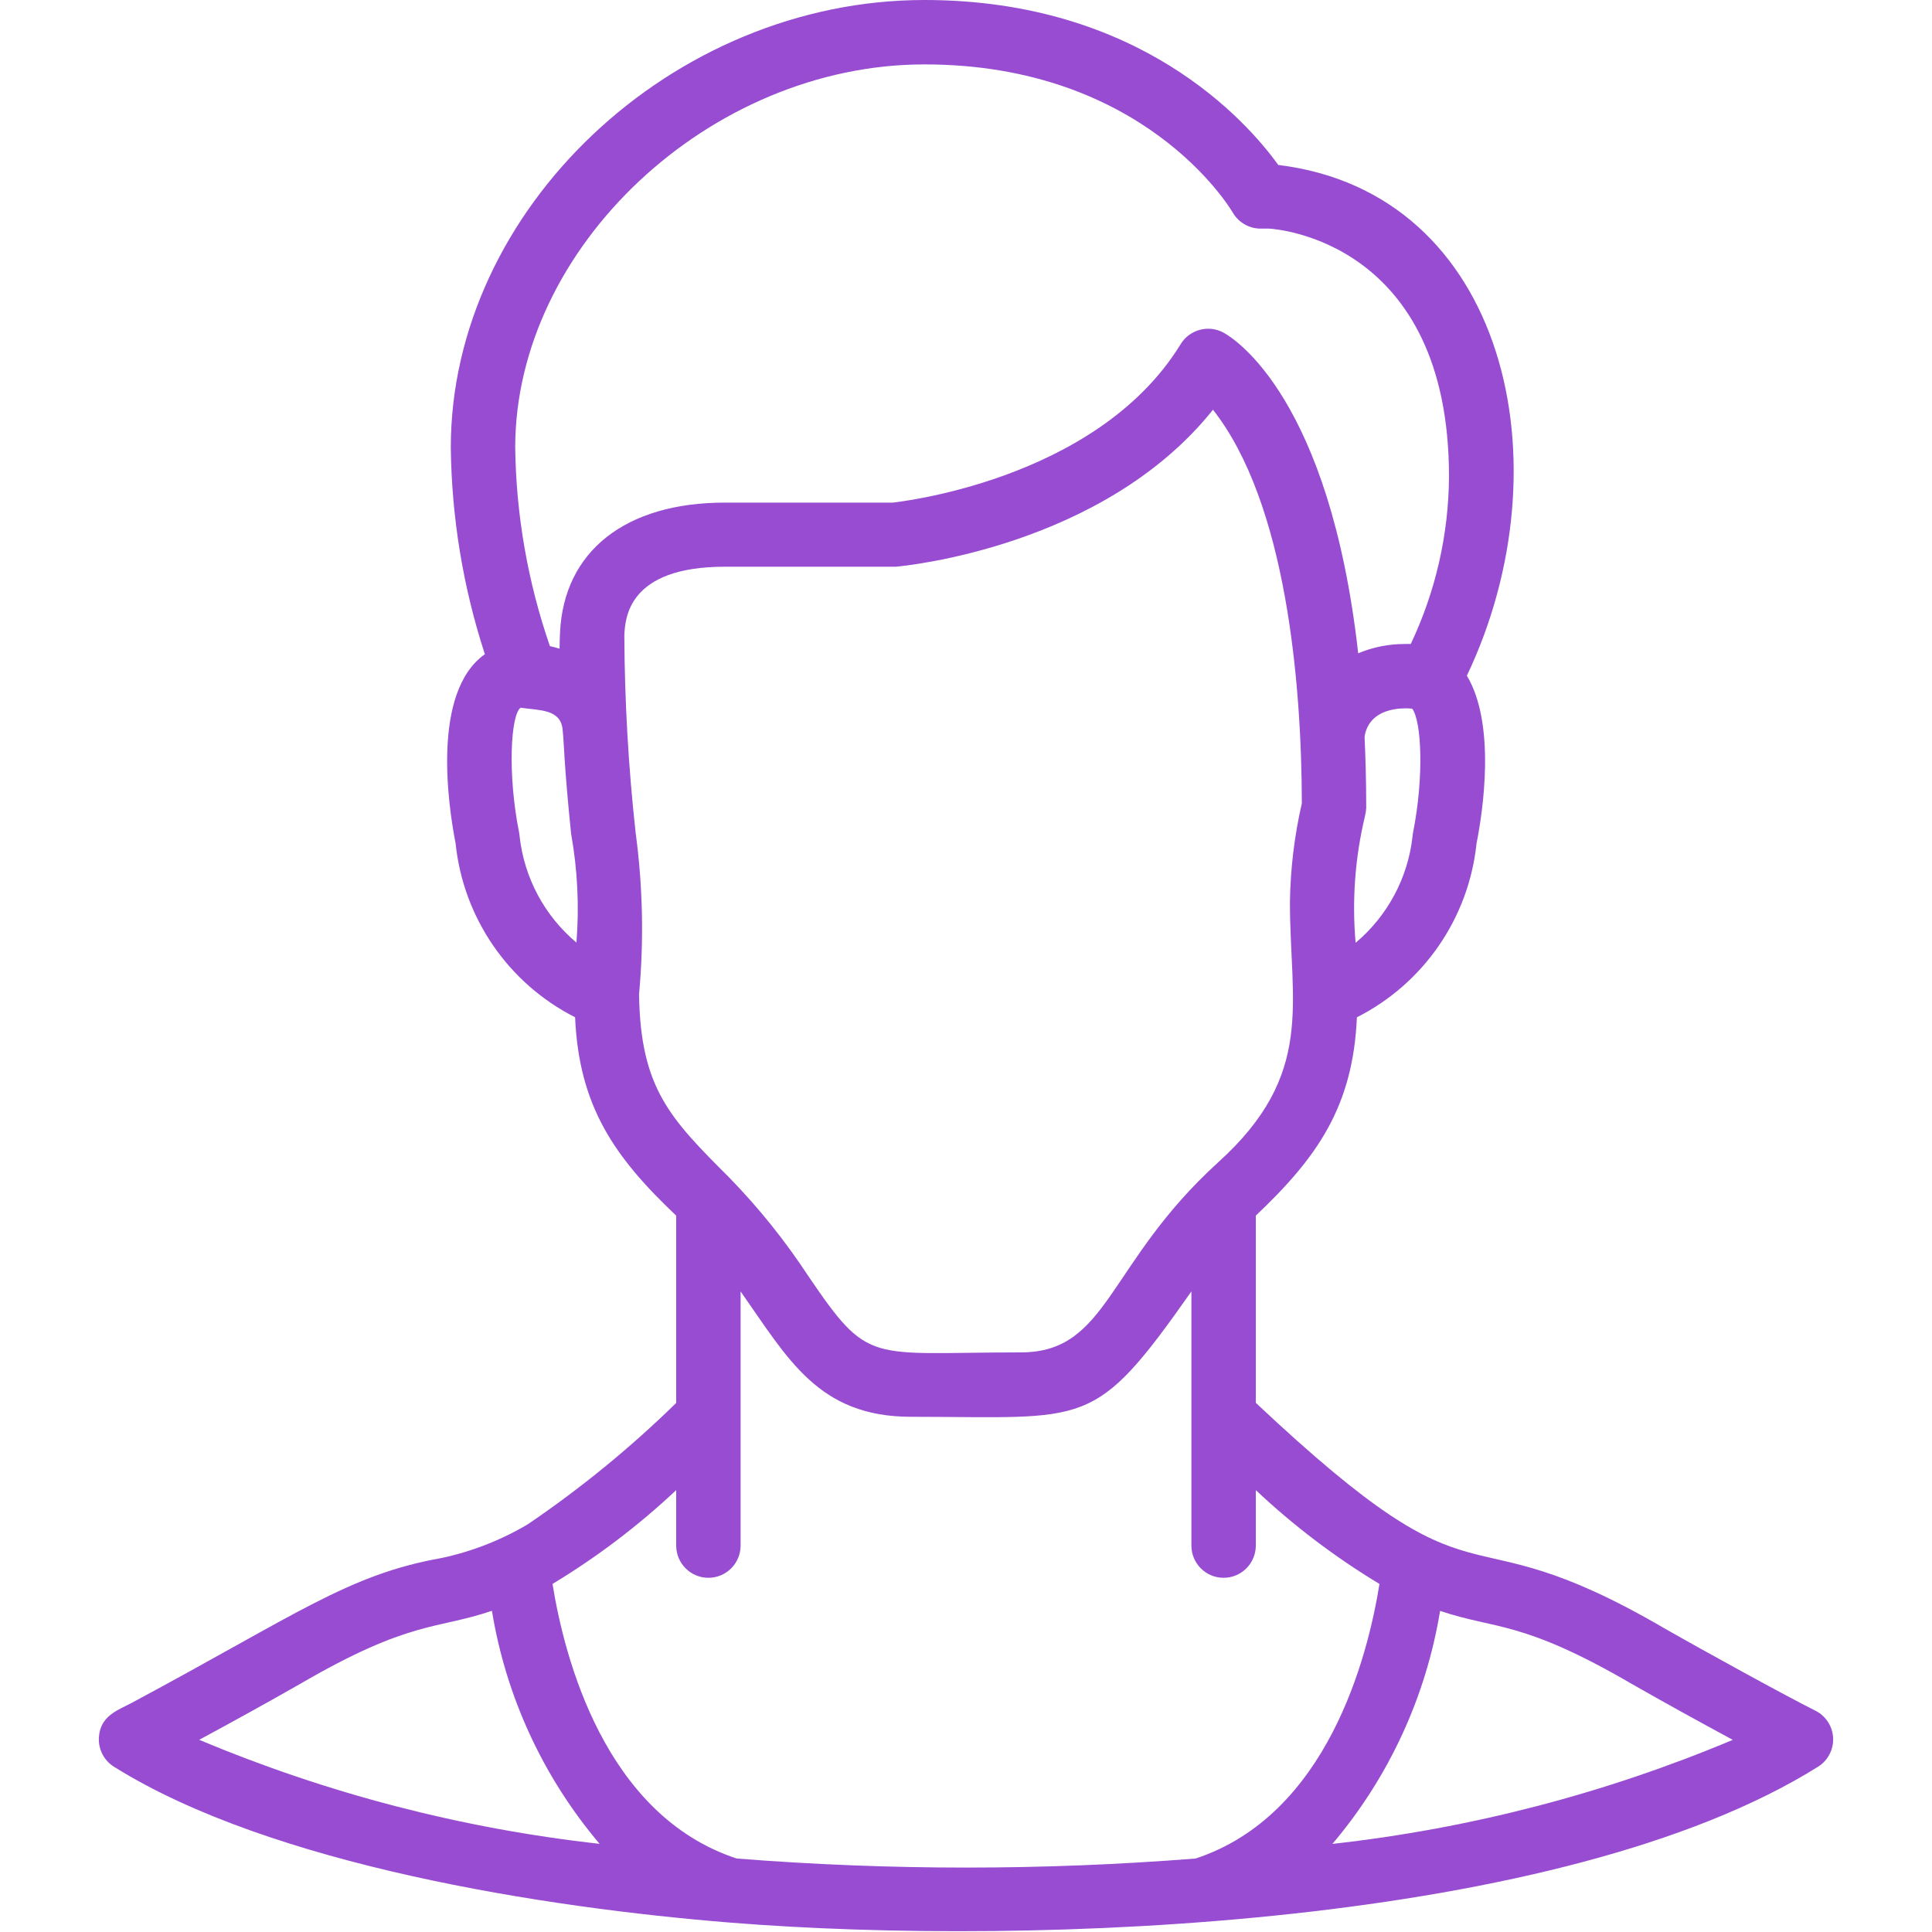
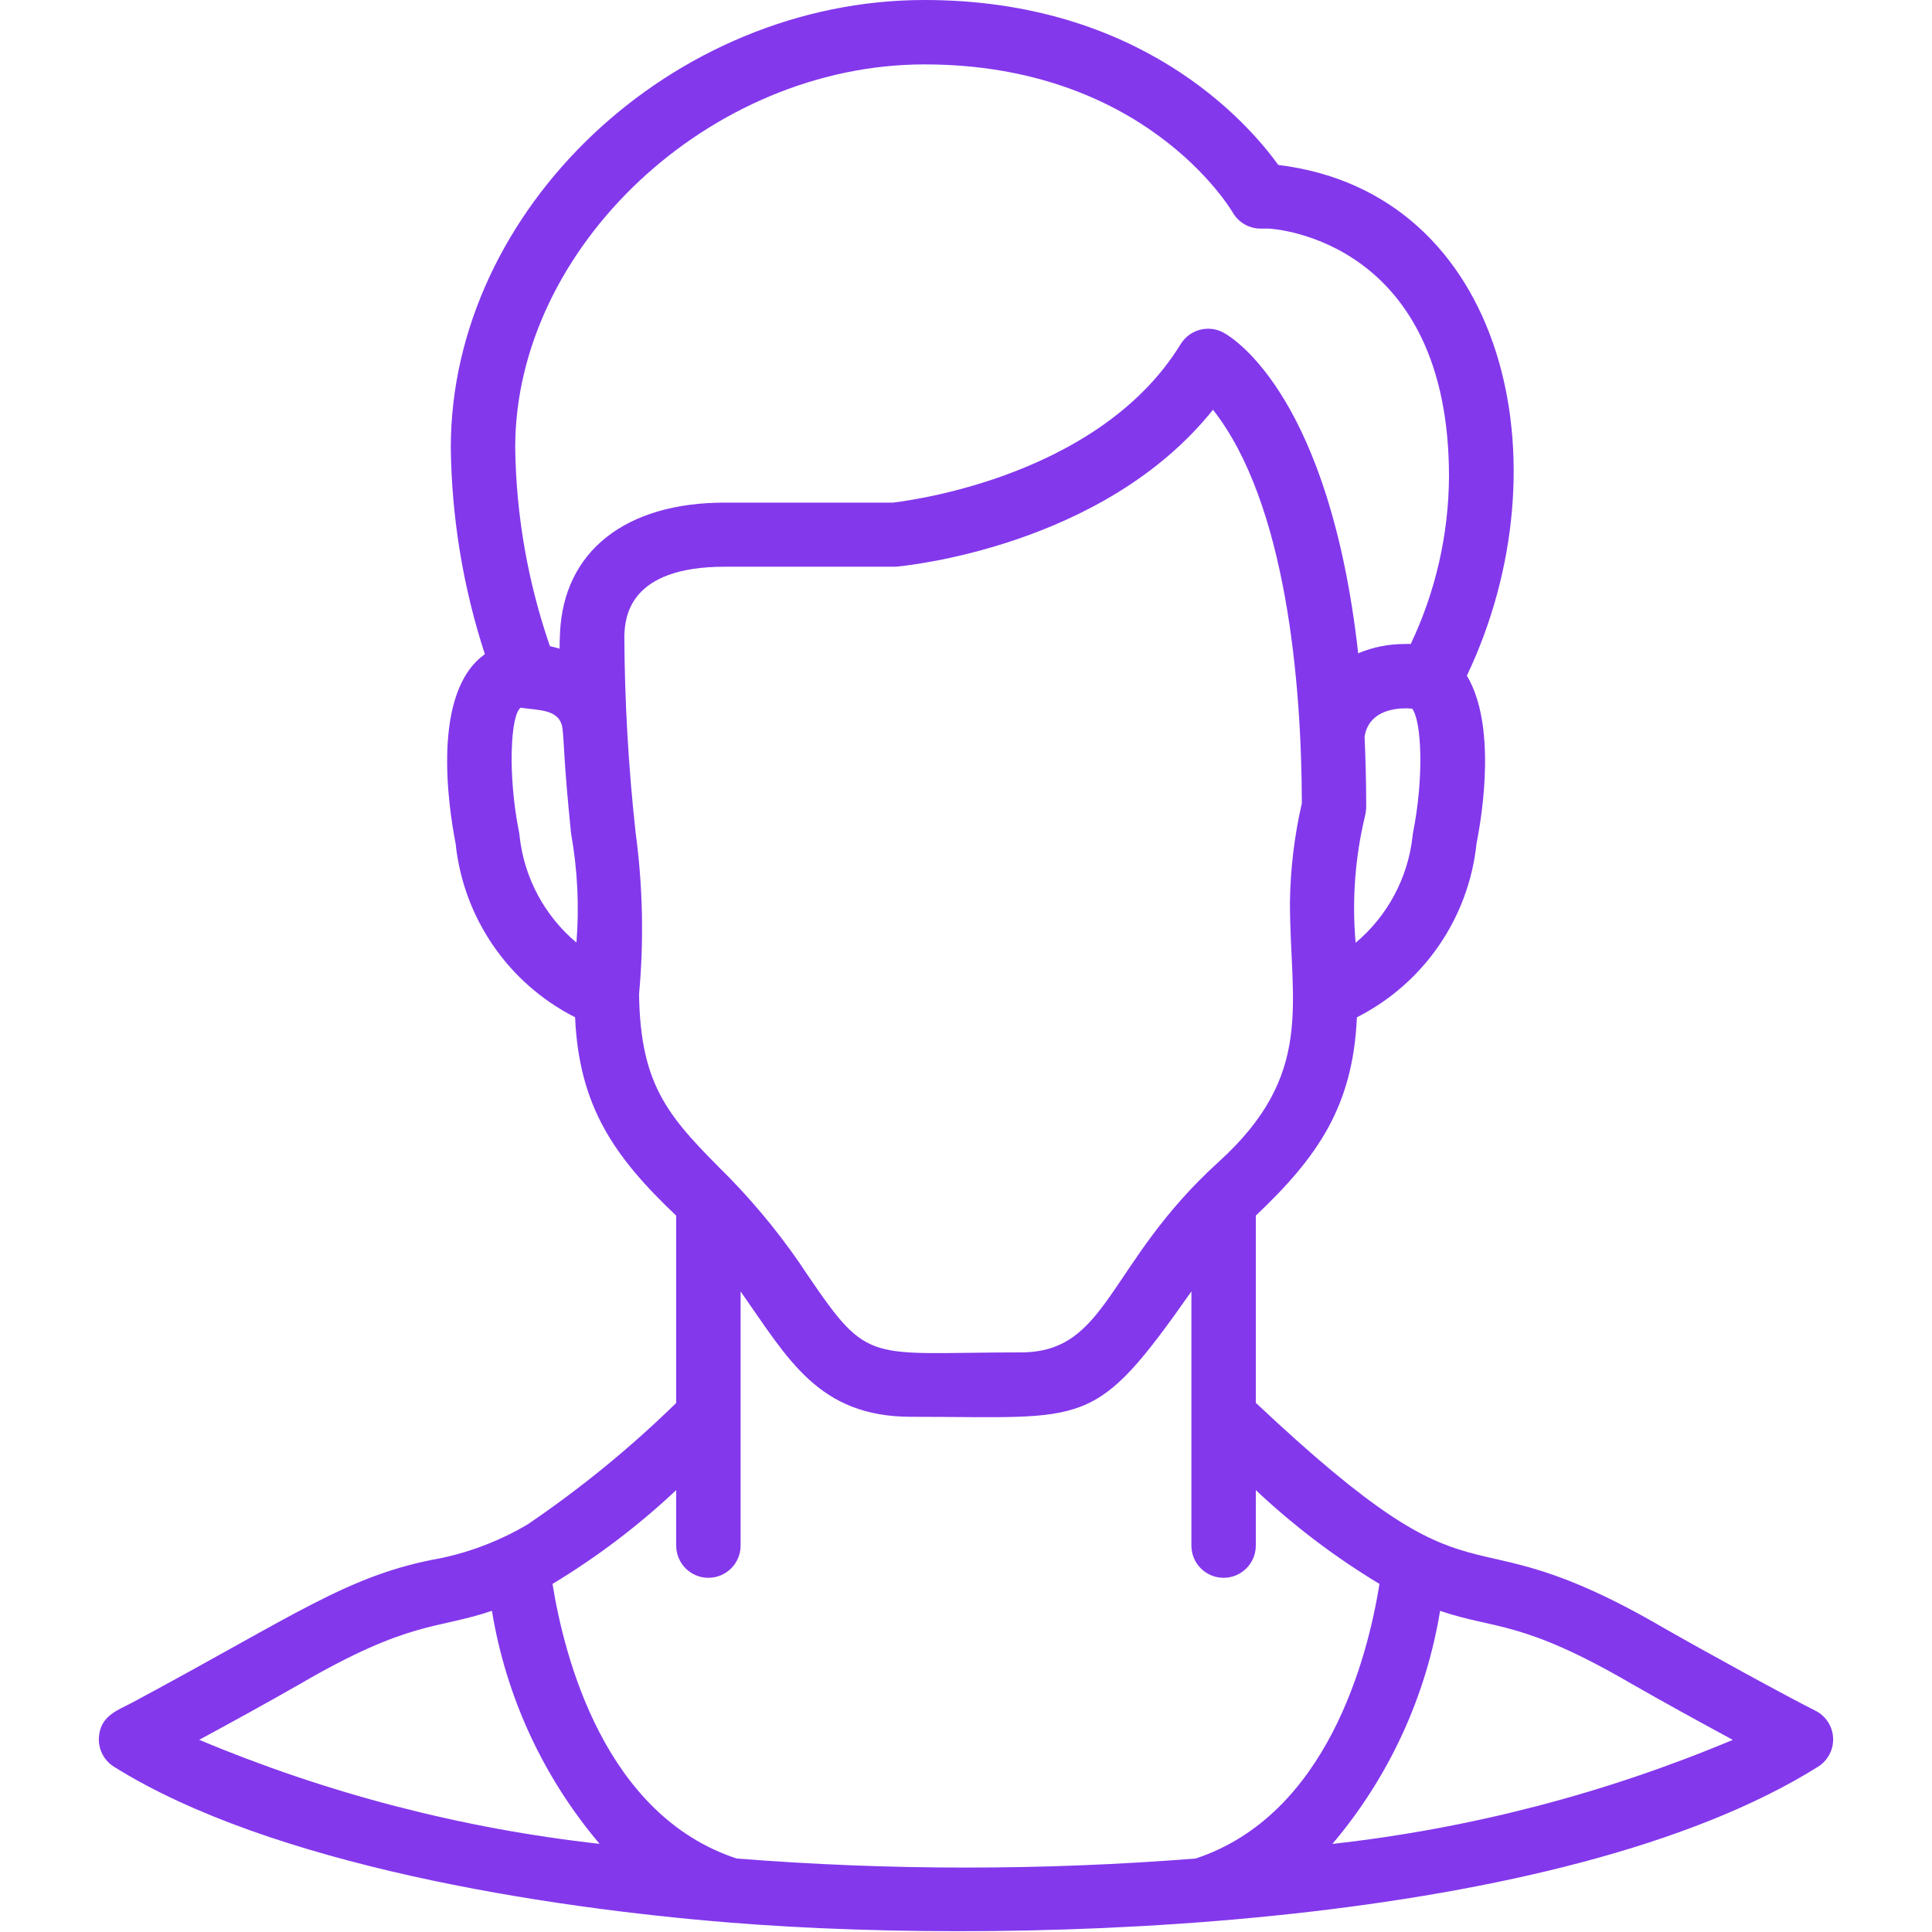
<svg xmlns="http://www.w3.org/2000/svg" version="1.1" width="512" height="512" x="0" y="0" viewBox="0 0 54 60" style="enable-background:new 0 0 512 512" xml:space="preserve" class="">
  <g>
-     <path id="Shape" d="m.54 54.868c4.882 3.055 13.385 4.379 19.148 4.841 9.438.758 25.849.118 33.772-4.841.307-.192.486-.535.469-.896s-.229-.685-.553-.847c-.89-.443-3.464-1.857-4.692-2.559-6.7-3.906-5.3-.051-12.684-7v-5.814c1.912-1.812 3.017-3.384 3.14-6.159 2.076-1.052 3.475-3.086 3.715-5.4.2-1 .605-3.7-.3-5.209 3.134-6.581 1.209-15-5.856-15.861-.986-1.365-4.309-5.123-10.989-5.123-7.836 0-14.71 6.5-14.71 13.9.026 2.18.382 4.344 1.058 6.417-1.663 1.176-1.138 4.706-.909 5.875.239 2.314 1.637 4.348 3.711 5.4.122 2.765 1.215 4.337 3.14 6.161v5.817c-1.421 1.39-2.964 2.651-4.609 3.768-.829.492-1.732.845-2.675 1.047-2.9.513-4.5 1.754-9.627 4.5-.428.228-.985.4-1.018 1.084-.018.363.161.707.469.899zm47.144-2.568c1.031.589 2.077 1.164 3.129 1.733-3.968 1.667-8.156 2.755-12.434 3.231 1.75-2.065 2.906-4.566 3.344-7.237 1.73.587 2.527.273 5.961 2.273zm-6.8-26.444c-.008.041-.014.082-.017.123-.143 1.286-.776 2.468-1.767 3.3-.116-1.318-.018-2.646.29-3.932.022-.084.035-.171.039-.258 0-.911-.026-1.65-.051-2.2.034-.276.229-.892 1.306-.892.037 0 .115.009.173.011.295.392.368 2.131.027 3.846zm-15.174-23.856c6.789 0 9.465 4.416 9.574 4.6.179.309.509.5.866.5h.269c.228.014 5.581.4 5.581 7.7-.011 1.799-.416 3.574-1.188 5.2-.065-.003-.129-.003-.194 0-.494 0-.982.098-1.438.288-.888-7.9-3.823-9.759-4.176-9.954-.468-.259-1.058-.103-1.337.353-2.635 4.3-8.962 4.92-8.937 4.922h-5.22c-3.088 0-5 1.512-5.118 4.037-.008.149-.013.318-.014.5-.099-.031-.199-.058-.3-.079-.686-1.985-1.05-4.067-1.078-6.167 0-6.228 6.058-11.9 12.71-11.9zm-12.572 23.982c-.003-.043-.009-.086-.017-.129-.365-1.817-.26-3.668.049-3.874.579.085 1.228.039 1.3.658.056.5.033.966.266 3.255.2 1.115.256 2.252.166 3.381-.989-.83-1.62-2.008-1.764-3.291zm3.708 4.9c.154-1.673.118-3.357-.106-5.022-.224-2.033-.341-4.077-.351-6.122.025-.528.1-2.138 3.121-2.138h5.307c.28-.024 6.45-.615 9.853-4.875 2.284 2.9 2.753 8.517 2.76 12.221-.231 1.009-.356 2.04-.37 3.076 0 3.15.793 5.339-2.223 8.07-3.474 3.156-3.401 5.908-6.137 5.908-4.743 0-4.7.418-6.6-2.375-.717-1.093-1.537-2.115-2.45-3.052-1.842-1.84-2.759-2.773-2.804-5.693zm1.154 15.395v1.723c0 .552.448 1 1 1s1-.448 1-1v-7.894c1.474 2.094 2.413 3.894 5.3 3.894 5.512 0 5.655.441 8.7-3.894v7.894c0 .552.448 1 1 1s1-.448 1-1v-1.723c1.174 1.105 2.461 2.081 3.841 2.914-.367 2.283-1.621 7.176-5.709 8.527-4.744.375-9.509.375-14.253 0-4.1-1.347-5.353-6.243-5.72-8.528 1.38-.833 2.667-1.809 3.841-2.913zm-11.677 6.017c3.416-1.99 4.233-1.683 5.954-2.269.438 2.671 1.594 5.172 3.344 7.237-4.278-.476-8.466-1.564-12.434-3.231 1.052-.569 2.1-1.145 3.136-1.737z" fill="#974cd1" data-original="#000000" style="" />
+     <path id="Shape" d="m.54 54.868c4.882 3.055 13.385 4.379 19.148 4.841 9.438.758 25.849.118 33.772-4.841.307-.192.486-.535.469-.896s-.229-.685-.553-.847c-.89-.443-3.464-1.857-4.692-2.559-6.7-3.906-5.3-.051-12.684-7v-5.814c1.912-1.812 3.017-3.384 3.14-6.159 2.076-1.052 3.475-3.086 3.715-5.4.2-1 .605-3.7-.3-5.209 3.134-6.581 1.209-15-5.856-15.861-.986-1.365-4.309-5.123-10.989-5.123-7.836 0-14.71 6.5-14.71 13.9.026 2.18.382 4.344 1.058 6.417-1.663 1.176-1.138 4.706-.909 5.875.239 2.314 1.637 4.348 3.711 5.4.122 2.765 1.215 4.337 3.14 6.161v5.817c-1.421 1.39-2.964 2.651-4.609 3.768-.829.492-1.732.845-2.675 1.047-2.9.513-4.5 1.754-9.627 4.5-.428.228-.985.4-1.018 1.084-.018.363.161.707.469.899zm47.144-2.568c1.031.589 2.077 1.164 3.129 1.733-3.968 1.667-8.156 2.755-12.434 3.231 1.75-2.065 2.906-4.566 3.344-7.237 1.73.587 2.527.273 5.961 2.273zm-6.8-26.444c-.008.041-.014.082-.017.123-.143 1.286-.776 2.468-1.767 3.3-.116-1.318-.018-2.646.29-3.932.022-.084.035-.171.039-.258 0-.911-.026-1.65-.051-2.2.034-.276.229-.892 1.306-.892.037 0 .115.009.173.011.295.392.368 2.131.027 3.846zm-15.174-23.856c6.789 0 9.465 4.416 9.574 4.6.179.309.509.5.866.5h.269c.228.014 5.581.4 5.581 7.7-.011 1.799-.416 3.574-1.188 5.2-.065-.003-.129-.003-.194 0-.494 0-.982.098-1.438.288-.888-7.9-3.823-9.759-4.176-9.954-.468-.259-1.058-.103-1.337.353-2.635 4.3-8.962 4.92-8.937 4.922h-5.22c-3.088 0-5 1.512-5.118 4.037-.008.149-.013.318-.014.5-.099-.031-.199-.058-.3-.079-.686-1.985-1.05-4.067-1.078-6.167 0-6.228 6.058-11.9 12.71-11.9zm-12.572 23.982c-.003-.043-.009-.086-.017-.129-.365-1.817-.26-3.668.049-3.874.579.085 1.228.039 1.3.658.056.5.033.966.266 3.255.2 1.115.256 2.252.166 3.381-.989-.83-1.62-2.008-1.764-3.291zm3.708 4.9c.154-1.673.118-3.357-.106-5.022-.224-2.033-.341-4.077-.351-6.122.025-.528.1-2.138 3.121-2.138h5.307c.28-.024 6.45-.615 9.853-4.875 2.284 2.9 2.753 8.517 2.76 12.221-.231 1.009-.356 2.04-.37 3.076 0 3.15.793 5.339-2.223 8.07-3.474 3.156-3.401 5.908-6.137 5.908-4.743 0-4.7.418-6.6-2.375-.717-1.093-1.537-2.115-2.45-3.052-1.842-1.84-2.759-2.773-2.804-5.693zm1.154 15.395v1.723c0 .552.448 1 1 1s1-.448 1-1v-7.894c1.474 2.094 2.413 3.894 5.3 3.894 5.512 0 5.655.441 8.7-3.894v7.894c0 .552.448 1 1 1s1-.448 1-1v-1.723c1.174 1.105 2.461 2.081 3.841 2.914-.367 2.283-1.621 7.176-5.709 8.527-4.744.375-9.509.375-14.253 0-4.1-1.347-5.353-6.243-5.72-8.528 1.38-.833 2.667-1.809 3.841-2.913zm-11.677 6.017c3.416-1.99 4.233-1.683 5.954-2.269.438 2.671 1.594 5.172 3.344 7.237-4.278-.476-8.466-1.564-12.434-3.231 1.052-.569 2.1-1.145 3.136-1.737z" fill="#8338ec" data-original="#000000" style="" />
  </g>
</svg>
